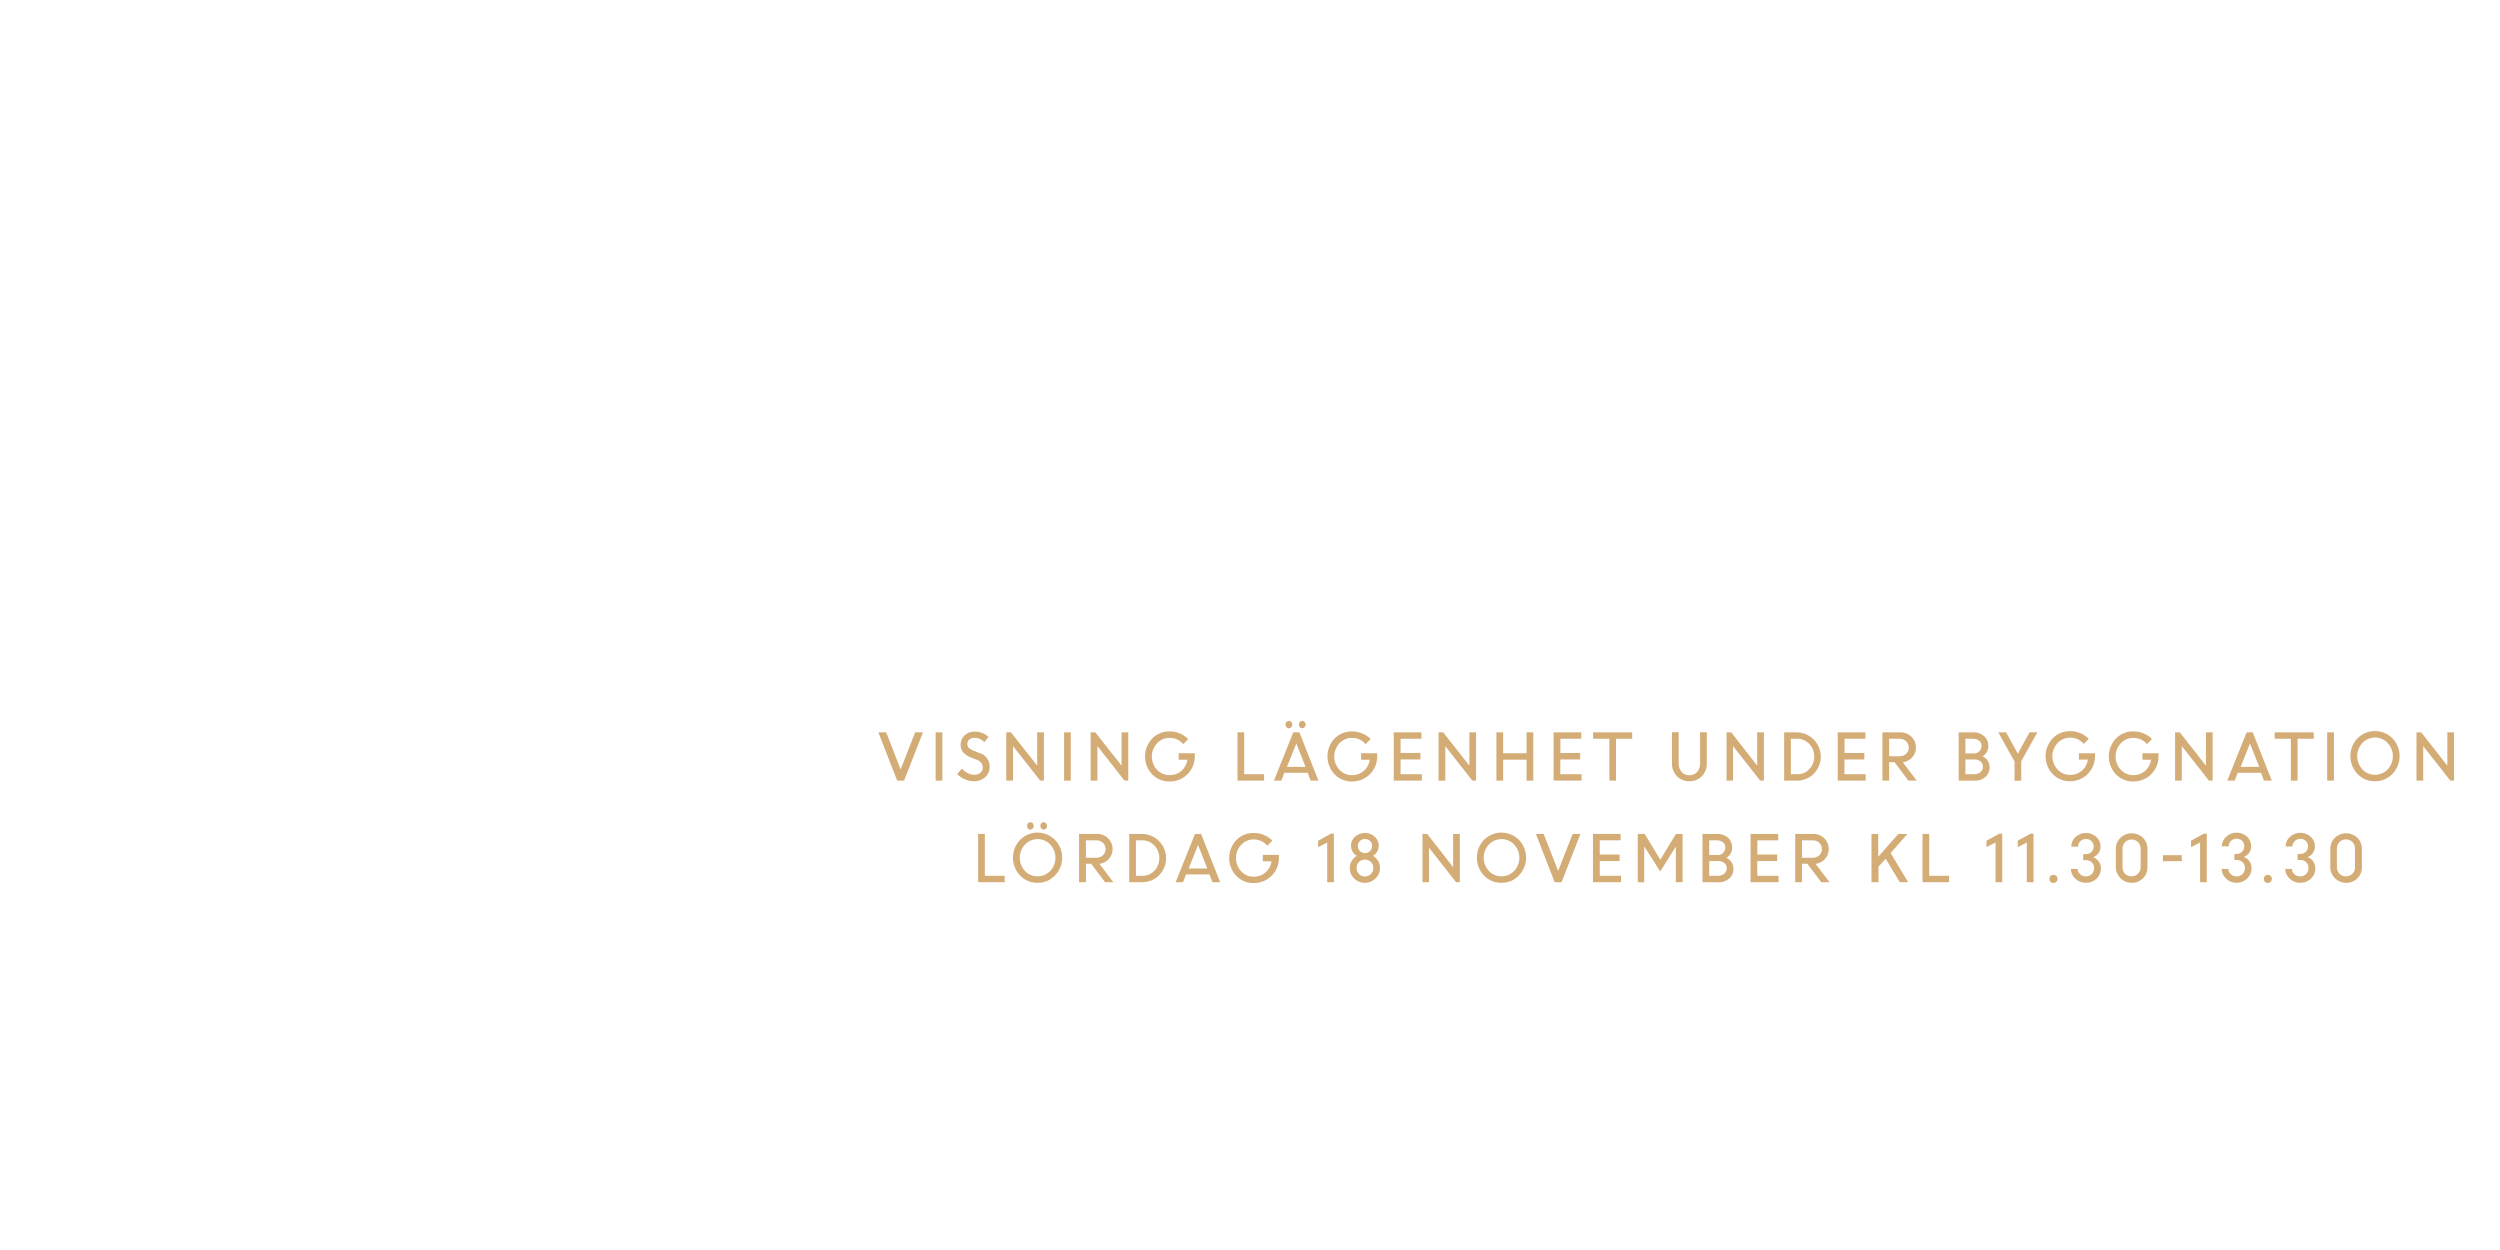
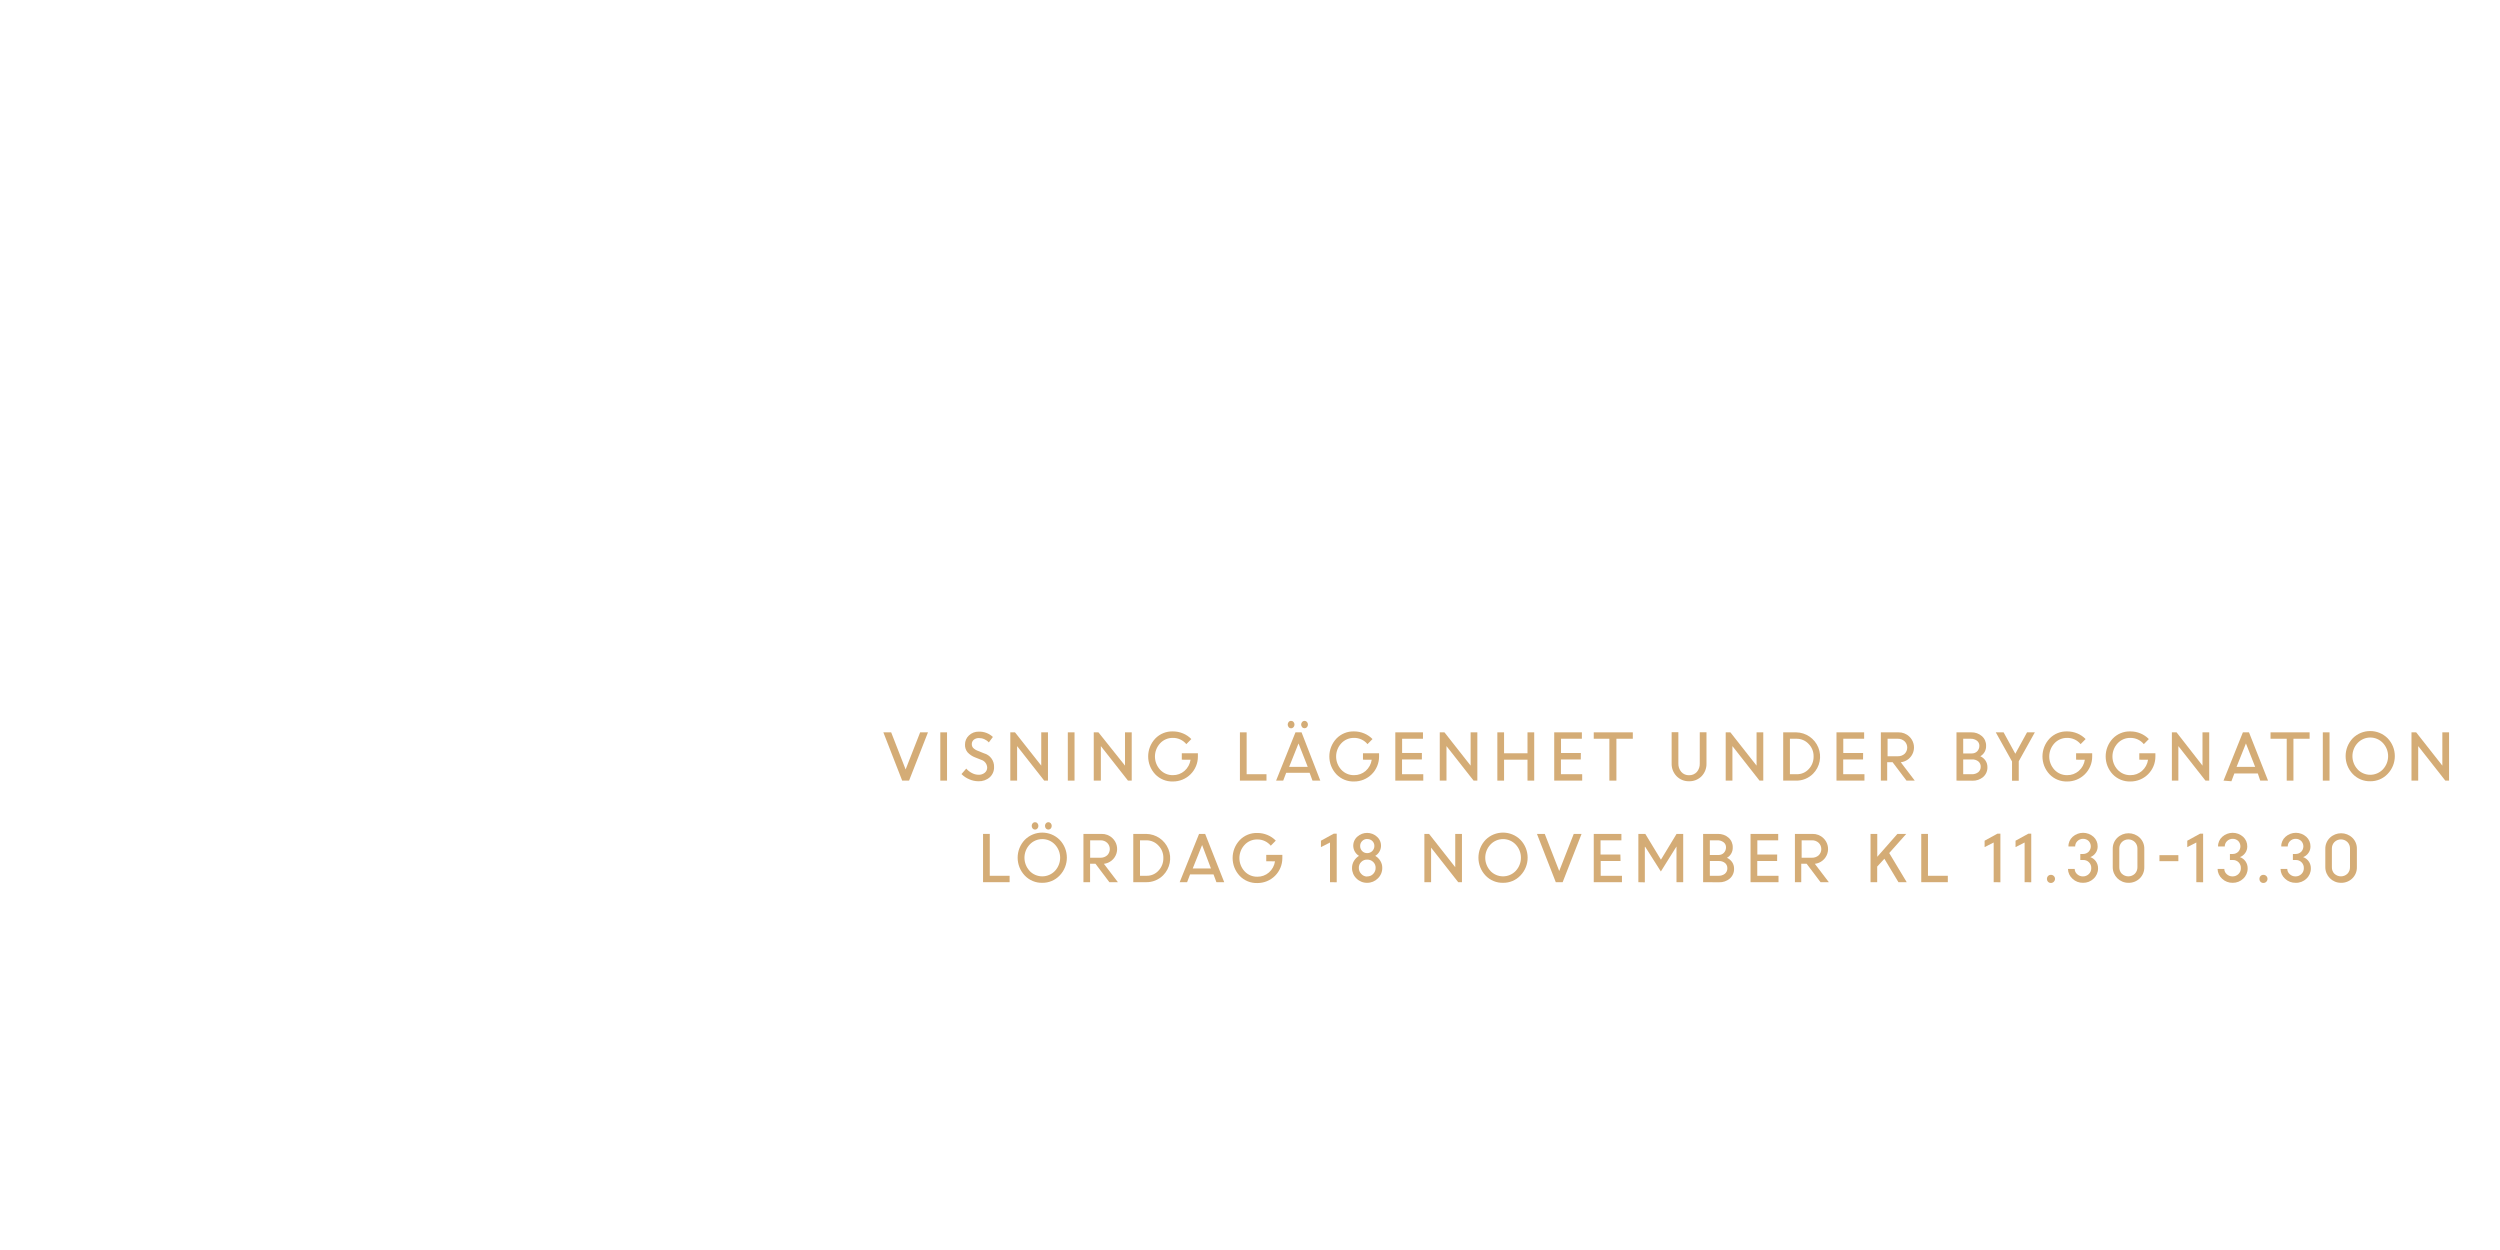
<svg xmlns="http://www.w3.org/2000/svg" id="Layer_1" data-name="Layer 1" viewBox="0 0 320 160">
  <defs>
    <style>.cls-1{fill:#d4ac76;}</style>
  </defs>
-   <path class="cls-1" d="M114.84,99.92l-2.41-6.18h1l1.85,4.75,1.86-4.75h1l-2.42,6.18Z" />
-   <path class="cls-1" d="M119.76,99.92V93.74h.86v6.18Z" />
-   <path class="cls-1" d="M124.67,100a2.89,2.89,0,0,1-1.16-.25,3,3,0,0,1-1-.67l.61-.7a2.36,2.36,0,0,0,.71.56,1.82,1.82,0,0,0,.86.23,1.19,1.19,0,0,0,.8-.26.83.83,0,0,0,.31-.66,1.08,1.08,0,0,0-.78-1l-.73-.29a2.56,2.56,0,0,1-1-.66,1.46,1.46,0,0,1-.33-1,1.56,1.56,0,0,1,.51-1.17,1.76,1.76,0,0,1,1.26-.48,2.52,2.52,0,0,1,1.8.68L126,95a1.71,1.71,0,0,0-1.28-.56,1,1,0,0,0-.65.22.71.71,0,0,0-.25.57.69.69,0,0,0,.18.48,1.73,1.73,0,0,0,.63.38l.74.3a1.75,1.75,0,0,1,1.3,1.77,1.69,1.69,0,0,1-.55,1.3A2.07,2.07,0,0,1,124.67,100Z" />
-   <path class="cls-1" d="M128.8,99.92V93.74h.6L132.76,98V93.74h.86v6.18h-.48l-3.47-4.42v4.42Z" />
-   <path class="cls-1" d="M136.2,99.92V93.74h.86v6.18Z" />
-   <path class="cls-1" d="M139.6,99.92V93.74h.6L143.56,98V93.74h.86v6.18h-.48l-3.47-4.42v4.42Z" />
-   <path class="cls-1" d="M150.87,97.24v-.82h2.06v.43a3.18,3.18,0,0,1-3.2,3.18,3,3,0,0,1-2.26-.92,3.34,3.34,0,0,1,0-4.57,3,3,0,0,1,2.26-.92,3.33,3.33,0,0,1,1.3.26,3.17,3.17,0,0,1,1.06.72l-.64.65a2.19,2.19,0,0,0-1.72-.8,2.16,2.16,0,0,0-1.64.7,2.49,2.49,0,0,0,0,3.37,2.16,2.16,0,0,0,1.64.7,2.2,2.2,0,0,0,1.48-.54,2.34,2.34,0,0,0,.78-1.43Z" />
-   <path class="cls-1" d="M158.4,99.92V93.74h.86V99.1h2.54v.82Z" />
-   <path class="cls-1" d="M163.06,99.92l2.48-6.18h.78l2.44,6.18h-1l-.37-1h-3l-.38,1Zm2.23-6.84a.4.4,0,0,1-.31.14.4.4,0,0,1-.31-.14.52.52,0,0,1,0-.67.4.4,0,0,1,.31-.14.41.41,0,0,1,.31.14.51.51,0,0,1,0,.67Zm.64,2.08-1.2,3h2.38ZM167,93.08a.42.42,0,0,1-.62,0,.52.52,0,0,1,0-.67.41.41,0,0,1,.62,0,.51.51,0,0,1,0,.67Z" />
-   <path class="cls-1" d="M174.22,97.24v-.82h2.06v.43a3.18,3.18,0,0,1-3.2,3.18,3,3,0,0,1-2.26-.92,3.34,3.34,0,0,1,0-4.57,3,3,0,0,1,2.26-.92,3.33,3.33,0,0,1,1.3.26,3.17,3.17,0,0,1,1.06.72l-.64.65a2.19,2.19,0,0,0-1.72-.8,2.16,2.16,0,0,0-1.64.7,2.49,2.49,0,0,0,0,3.37,2.16,2.16,0,0,0,1.64.7,2.2,2.2,0,0,0,1.48-.54,2.34,2.34,0,0,0,.78-1.43Z" />
-   <path class="cls-1" d="M181.81,97.21h-2.54V99.1H182v.82H178.4V93.74h3.54v.82h-2.67v1.82h2.54Z" />
-   <path class="cls-1" d="M184.13,99.92V93.74h.6L188.08,98V93.74h.86v6.18h-.48L185,95.51v4.42Z" />
-   <path class="cls-1" d="M195.4,99.92V97.24h-3v2.68h-.86V93.74h.86v2.68h3V93.74h.86v6.18Z" />
-   <path class="cls-1" d="M202.26,97.21h-2.54V99.1h2.72v.82h-3.58V93.74h3.54v.82h-2.67v1.82h2.54Z" />
-   <path class="cls-1" d="M203.92,94.56v-.82h5v.82h-2.07v5.36H206V94.56Z" />
-   <path class="cls-1" d="M216.25,100a2.16,2.16,0,0,1-1.61-.65,2.24,2.24,0,0,1-.63-1.63v-4h.86v4a1.6,1.6,0,0,0,.37,1.08,1.27,1.27,0,0,0,1,.43,1.3,1.3,0,0,0,1-.42,1.57,1.57,0,0,0,.37-1.08v-4h.86v4a2.25,2.25,0,0,1-.63,1.63A2.17,2.17,0,0,1,216.25,100Z" />
-   <path class="cls-1" d="M221,99.92V93.74h.6L224.92,98V93.74h.86v6.18h-.48l-3.47-4.42v4.42Z" />
-   <path class="cls-1" d="M228.37,99.92V93.74H230a3.11,3.11,0,0,1,2.16,5.3,3,3,0,0,1-2.2.88Zm1.69-5.36h-.83V99.1h.85a2,2,0,0,0,1.52-.66,2.28,2.28,0,0,0,.62-1.62,2.2,2.2,0,0,0-.64-1.6A2.07,2.07,0,0,0,230.06,94.56Z" />
-   <path class="cls-1" d="M238.63,97.21h-2.54V99.1h2.72v.82h-3.58V93.74h3.54v.82h-2.67v1.82h2.54Z" />
-   <path class="cls-1" d="M240.95,99.92V93.74h2.3a1.93,1.93,0,0,1,1.39.54,1.91,1.91,0,0,1-1.09,3.29l1.79,2.35h-1.06l-1.78-2.36h-.69v2.36Zm2.18-5.36h-1.32V96.8h1.31a1.25,1.25,0,0,0,.87-.31,1.12,1.12,0,0,0,0-1.6A1.21,1.21,0,0,0,243.13,94.56Z" />
-   <path class="cls-1" d="M250.71,99.92V93.74h1.89a2,2,0,0,1,1.36.48,1.59,1.59,0,0,1,.54,1.25,1.46,1.46,0,0,1-.74,1.33,1.57,1.57,0,0,1,.66.55,1.45,1.45,0,0,1,.25.83,1.6,1.6,0,0,1-.54,1.27,2,2,0,0,1-1.38.48Zm1.8-5.36h-.94v1.88h1.1a.94.94,0,0,0,.69-.27,1,1,0,0,0,.28-.71.79.79,0,0,0-.31-.65A1.27,1.27,0,0,0,252.51,94.56Zm.19,2.65h-1.13V99.1h1.08a1.28,1.28,0,0,0,.85-.26.88.88,0,0,0,.31-.71.85.85,0,0,0-.29-.66A1.19,1.19,0,0,0,252.7,97.21Z" />
-   <path class="cls-1" d="M259.78,93.74h1l-2.06,3.7v2.49h-.86V97.47l-2.08-3.73h1l1.5,2.74Z" />
-   <path class="cls-1" d="M266.1,97.24v-.82h2.06v.43A3.18,3.18,0,0,1,265,100a3,3,0,0,1-2.26-.92,3.34,3.34,0,0,1,0-4.57,3,3,0,0,1,2.26-.92,3.33,3.33,0,0,1,1.3.26,3.17,3.17,0,0,1,1.06.72l-.64.65a2.19,2.19,0,0,0-1.72-.8,2.16,2.16,0,0,0-1.64.7,2.49,2.49,0,0,0,0,3.37,2.16,2.16,0,0,0,1.64.7,2.2,2.2,0,0,0,1.48-.54,2.34,2.34,0,0,0,.78-1.43Z" />
-   <path class="cls-1" d="M274.23,97.24v-.82h2.06v.43a3.18,3.18,0,0,1-3.2,3.18,3,3,0,0,1-2.26-.92,3.34,3.34,0,0,1,0-4.57,3,3,0,0,1,2.26-.92,3.33,3.33,0,0,1,1.3.26,3.17,3.17,0,0,1,1.06.72l-.64.65a2.19,2.19,0,0,0-1.72-.8,2.16,2.16,0,0,0-1.64.7,2.49,2.49,0,0,0,0,3.37,2.16,2.16,0,0,0,1.64.7,2.2,2.2,0,0,0,1.48-.54,2.34,2.34,0,0,0,.78-1.43Z" />
-   <path class="cls-1" d="M278.41,99.92V93.74h.6L282.36,98V93.74h.86v6.18h-.48l-3.47-4.42v4.42Z" />
-   <path class="cls-1" d="M285.09,99.92l2.48-6.18h.78l2.44,6.18h-1l-.37-1h-3l-.38,1ZM288,95.16l-1.2,3h2.38Z" />
-   <path class="cls-1" d="M291.16,94.56v-.82h5v.82h-2.07v5.36h-.86V94.56Z" />
-   <path class="cls-1" d="M297.88,99.92V93.74h.86v6.18Z" />
-   <path class="cls-1" d="M304,100a3,3,0,0,1-2.23-.92,3.32,3.32,0,0,1,0-4.59,3.16,3.16,0,0,1,4.45,0,3.29,3.29,0,0,1,0,4.58A3,3,0,0,1,304,100Zm-1.62-1.52a2.24,2.24,0,0,0,3.24,0,2.47,2.47,0,0,0,0-3.38,2.22,2.22,0,0,0-3.23,0,2.47,2.47,0,0,0,0,3.38Z" />
-   <path class="cls-1" d="M309.31,99.92V93.74h.6L313.26,98V93.74h.86v6.18h-.48l-3.47-4.42v4.42Z" />
-   <path class="cls-1" d="M125.2,112.92v-6.18h.86v5.36h2.54v.82Z" />
-   <path class="cls-1" d="M132.81,113a3,3,0,0,1-2.23-.92,3.32,3.32,0,0,1,0-4.59,3.16,3.16,0,0,1,4.45,0,3.29,3.29,0,0,1,0,4.58A3,3,0,0,1,132.81,113Zm-1.62-1.52a2.24,2.24,0,0,0,3.24,0,2.47,2.47,0,0,0,0-3.38,2.22,2.22,0,0,0-3.23,0,2.47,2.47,0,0,0,0,3.38Zm1-5.43a.41.41,0,0,1-.31.14.39.39,0,0,1-.3-.14.52.52,0,0,1,0-.67.39.39,0,0,1,.3-.14.41.41,0,0,1,.31.14.51.51,0,0,1,0,.67Zm1.71,0a.42.42,0,0,1-.62,0,.52.52,0,0,1,0-.67.41.41,0,0,1,.62,0,.52.52,0,0,1,0,.67Z" />
-   <path class="cls-1" d="M138.12,112.92v-6.18h2.3a1.93,1.93,0,0,1,1.39.54,1.91,1.91,0,0,1-1.09,3.29l1.79,2.35h-1.06l-1.78-2.36H139v2.36Zm2.18-5.36H139v2.23h1.31a1.25,1.25,0,0,0,.87-.31,1.12,1.12,0,0,0,0-1.6A1.21,1.21,0,0,0,140.3,107.56Z" />
-   <path class="cls-1" d="M144.54,112.92v-6.18h1.66a3.11,3.11,0,0,1,2.16,5.3,3,3,0,0,1-2.2.88Zm1.69-5.36h-.83v4.54h.85a2,2,0,0,0,1.52-.66,2.28,2.28,0,0,0,.62-1.62,2.2,2.2,0,0,0-.64-1.6A2.07,2.07,0,0,0,146.23,107.56Z" />
-   <path class="cls-1" d="M150.48,112.92l2.48-6.18h.78l2.44,6.18h-1l-.37-1h-3l-.38,1Zm2.87-4.76-1.2,3h2.38Z" />
-   <path class="cls-1" d="M161.64,110.24v-.82h2.06v.43a3.18,3.18,0,0,1-3.2,3.18,3,3,0,0,1-2.26-.92,3.34,3.34,0,0,1,0-4.57,3,3,0,0,1,2.26-.92,3.33,3.33,0,0,1,1.3.26,3.17,3.17,0,0,1,1.06.72l-.64.65a2.19,2.19,0,0,0-1.72-.8,2.16,2.16,0,0,0-1.64.7,2.49,2.49,0,0,0,0,3.37,2.16,2.16,0,0,0,1.64.7,2.2,2.2,0,0,0,1.48-.54,2.34,2.34,0,0,0,.78-1.43Z" />
-   <path class="cls-1" d="M169.88,112.92v-5.08l-1.16.59v-.82l1.64-.9h.38v6.22Z" />
-   <path class="cls-1" d="M174.71,113a1.88,1.88,0,0,1-1.37-.55,1.83,1.83,0,0,1-.57-1.35,1.7,1.7,0,0,1,.24-.89,1.9,1.9,0,0,1,.65-.66,1.53,1.53,0,0,1-.21-2.46,1.87,1.87,0,0,1,2.5,0,1.52,1.52,0,0,1-.21,2.46,1.88,1.88,0,0,1,.66.65,1.68,1.68,0,0,1,.24.89,1.83,1.83,0,0,1-.57,1.35A1.89,1.89,0,0,1,174.71,113Zm0-.82a1,1,0,0,0,.77-.32,1.07,1.07,0,0,0,.31-.77,1,1,0,0,0-.31-.76,1.05,1.05,0,0,0-.77-.3,1,1,0,0,0-.76.3,1,1,0,0,0-.31.76,1.07,1.07,0,0,0,.31.77A1,1,0,0,0,174.71,112.2Zm0-4.79a.88.88,0,0,0-.64.26.86.86,0,0,0-.26.64.89.89,0,0,0,.26.65.87.87,0,0,0,.65.26.91.91,0,0,0,.91-.92.86.86,0,0,0-.27-.64A.88.88,0,0,0,174.71,107.4Z" />
-   <path class="cls-1" d="M182.08,112.92v-6.18h.6L186,111v-4.26h.86v6.18h-.48l-3.47-4.42v4.42Z" />
-   <path class="cls-1" d="M192.19,113a3,3,0,0,1-2.23-.92,3.32,3.32,0,0,1,0-4.59,3.16,3.16,0,0,1,4.45,0,3.29,3.29,0,0,1,0,4.58A3,3,0,0,1,192.19,113Zm-1.62-1.52a2.24,2.24,0,0,0,3.24,0,2.47,2.47,0,0,0,0-3.38,2.22,2.22,0,0,0-3.23,0,2.47,2.47,0,0,0,0,3.38Z" />
-   <path class="cls-1" d="M199,112.92l-2.41-6.18h1l1.85,4.75,1.86-4.75h1l-2.42,6.18Z" />
-   <path class="cls-1" d="M207.31,110.21h-2.54v1.89h2.72v.82H203.9v-6.18h3.54v.82h-2.67v1.82h2.54Z" />
-   <path class="cls-1" d="M209.63,112.92v-6.18h.89l2,3.3,2-3.3h.85v6.18h-.86v-4.57l0,0-2,3.2-2-3.15h-.05v4.54Z" />
-   <path class="cls-1" d="M217.92,112.92v-6.18h1.89a2,2,0,0,1,1.36.48,1.59,1.59,0,0,1,.54,1.25,1.46,1.46,0,0,1-.74,1.33,1.57,1.57,0,0,1,.66.55,1.45,1.45,0,0,1,.25.83,1.6,1.6,0,0,1-.54,1.27,2,2,0,0,1-1.38.48Zm1.8-5.36h-.94v1.88h1.1a.94.94,0,0,0,.69-.27,1,1,0,0,0,.28-.71.79.79,0,0,0-.31-.65A1.27,1.27,0,0,0,219.73,107.56Zm.19,2.65h-1.13v1.89h1.08a1.28,1.28,0,0,0,.85-.26.88.88,0,0,0,.31-.71.85.85,0,0,0-.29-.66A1.19,1.19,0,0,0,219.92,110.21Z" />
+   <path class="cls-1" d="M115.48,99.92l-2.41-6.18h1l1.85,4.75,1.86-4.75h1l-2.42,6.18Z" />
+   <path class="cls-1" d="M120.36,99.92V93.74h.86v6.18Z" />
+   <path class="cls-1" d="M125.23,100a2.89,2.89,0,0,1-1.16-.25,3,3,0,0,1-1-.67l.61-.7a2.36,2.36,0,0,0,.71.56,1.82,1.82,0,0,0,.86.23,1.19,1.19,0,0,0,.8-.26.83.83,0,0,0,.31-.66,1.08,1.08,0,0,0-.78-1l-.73-.29a2.56,2.56,0,0,1-1-.66,1.46,1.46,0,0,1-.33-1,1.56,1.56,0,0,1,.51-1.17,1.76,1.76,0,0,1,1.26-.48,2.52,2.52,0,0,1,1.8.68l-.52.7a1.71,1.71,0,0,0-1.28-.56,1,1,0,0,0-.65.22.71.71,0,0,0-.25.57.69.69,0,0,0,.18.48,1.73,1.73,0,0,0,.63.38l.74.3a1.75,1.75,0,0,1,1.3,1.77,1.69,1.69,0,0,1-.55,1.3A2.07,2.07,0,0,1,125.23,100Z" />
+   <path class="cls-1" d="M129.32,99.92V93.74h.6L133.28,98V93.74h.86v6.18h-.48l-3.47-4.42v4.42Z" />
+   <path class="cls-1" d="M136.68,99.92V93.74h.86v6.18Z" />
+   <path class="cls-1" d="M140,99.92V93.74h.6L144,98V93.74h.86v6.18h-.48l-3.47-4.42v4.42Z" />
+   <path class="cls-1" d="M151.27,97.24v-.82h2.06v.43a3.18,3.18,0,0,1-3.2,3.18,3,3,0,0,1-2.26-.92,3.34,3.34,0,0,1,0-4.57,3,3,0,0,1,2.26-.92,3.33,3.33,0,0,1,1.3.26,3.17,3.17,0,0,1,1.06.72l-.64.65a2.19,2.19,0,0,0-1.72-.8,2.16,2.16,0,0,0-1.64.7,2.49,2.49,0,0,0,0,3.37,2.16,2.16,0,0,0,1.64.7,2.2,2.2,0,0,0,1.48-.54,2.34,2.34,0,0,0,.78-1.43Z" />
+   <path class="cls-1" d="M158.71,99.92V93.74h.86V99.1h2.54v.82Z" />
+   <path class="cls-1" d="M163.34,99.92l2.48-6.18h.78L169,99.92h-1l-.37-1h-3l-.38,1Zm2.23-6.84a.4.4,0,0,1-.31.14.4.4,0,0,1-.31-.14.52.52,0,0,1,0-.67.4.4,0,0,1,.31-.14.41.41,0,0,1,.31.14.51.51,0,0,1,0,.67Zm.64,2.08-1.2,3h2.38Zm1.08-2.08a.42.42,0,0,1-.62,0,.52.52,0,0,1,0-.67.41.41,0,0,1,.62,0,.51.51,0,0,1,0,.67Z" />
+   <path class="cls-1" d="M174.46,97.24v-.82h2.06v.43a3.18,3.18,0,0,1-3.2,3.18,3,3,0,0,1-2.26-.92,3.34,3.34,0,0,1,0-4.57,3,3,0,0,1,2.26-.92,3.33,3.33,0,0,1,1.3.26,3.17,3.17,0,0,1,1.06.72l-.64.65a2.19,2.19,0,0,0-1.72-.8,2.16,2.16,0,0,0-1.64.7,2.49,2.49,0,0,0,0,3.37,2.16,2.16,0,0,0,1.64.7,2.2,2.2,0,0,0,1.48-.54,2.34,2.34,0,0,0,.78-1.43Z" />
+   <path class="cls-1" d="M182,97.21h-2.54V99.1h2.72v.82H178.6V93.74h3.54v.82h-2.67v1.82H182Z" />
+   <path class="cls-1" d="M184.29,99.92V93.74h.6L188.24,98V93.74h.86v6.18h-.48l-3.47-4.42v4.42Z" />
+   <path class="cls-1" d="M195.52,99.92V97.24h-3v2.68h-.86V93.74h.86v2.68h3V93.74h.86v6.18Z" />
+   <path class="cls-1" d="M202.34,97.21h-2.54V99.1h2.72v.82h-3.58V93.74h3.54v.82h-2.67v1.82h2.54Z" />
+   <path class="cls-1" d="M204,94.56v-.82h5v.82H206.9v5.36H206V94.56Z" />
+   <path class="cls-1" d="M216.21,100a2.16,2.16,0,0,1-1.61-.65,2.24,2.24,0,0,1-.63-1.63v-4h.86v4a1.6,1.6,0,0,0,.37,1.08,1.27,1.27,0,0,0,1,.43,1.3,1.3,0,0,0,1-.42,1.57,1.57,0,0,0,.37-1.08v-4h.86v4a2.25,2.25,0,0,1-.63,1.63A2.17,2.17,0,0,1,216.21,100Z" />
+   <path class="cls-1" d="M220.89,99.92V93.74h.6L224.84,98V93.74h.86v6.18h-.48l-3.47-4.42v4.42Z" />
+   <path class="cls-1" d="M228.25,99.92V93.74h1.66a3.11,3.11,0,0,1,2.16,5.3,3,3,0,0,1-2.2.88Zm1.69-5.36h-.83V99.1H230a2,2,0,0,0,1.52-.66,2.28,2.28,0,0,0,.62-1.62,2.2,2.2,0,0,0-.64-1.6A2.07,2.07,0,0,0,229.94,94.56Z" />
+   <path class="cls-1" d="M238.47,97.21h-2.54V99.1h2.72v.82h-3.58V93.74h3.54v.82h-2.67v1.82h2.54Z" />
+   <path class="cls-1" d="M240.75,99.92V93.74H243a1.93,1.93,0,0,1,1.39.54,1.91,1.91,0,0,1-1.09,3.29l1.79,2.35h-1.06l-1.78-2.36h-.69v2.36Zm2.18-5.36h-1.32V96.8h1.31a1.25,1.25,0,0,0,.87-.31,1.12,1.12,0,0,0,0-1.6A1.21,1.21,0,0,0,242.93,94.56Z" />
+   <path class="cls-1" d="M250.43,99.92V93.74h1.89a2,2,0,0,1,1.36.48,1.59,1.59,0,0,1,.54,1.25,1.46,1.46,0,0,1-.74,1.33,1.57,1.57,0,0,1,.66.55,1.45,1.45,0,0,1,.25.83,1.6,1.6,0,0,1-.54,1.27,2,2,0,0,1-1.38.48Zm1.8-5.36h-.94v1.88h1.1a.94.94,0,0,0,.69-.27,1,1,0,0,0,.28-.71.79.79,0,0,0-.31-.65A1.27,1.27,0,0,0,252.23,94.56Zm.19,2.65h-1.13V99.1h1.08a1.28,1.28,0,0,0,.85-.26.88.88,0,0,0,.31-.71.85.85,0,0,0-.29-.66A1.19,1.19,0,0,0,252.42,97.21Z" />
+   <path class="cls-1" d="M259.46,93.74h1l-2.06,3.7v2.49h-.86V97.47l-2.08-3.73h1l1.5,2.74Z" />
+   <path class="cls-1" d="M265.74,97.24v-.82h2.06v.43a3.18,3.18,0,0,1-3.2,3.18,3,3,0,0,1-2.26-.92,3.34,3.34,0,0,1,0-4.57,3,3,0,0,1,2.26-.92,3.33,3.33,0,0,1,1.3.26,3.17,3.17,0,0,1,1.06.72l-.64.65a2.19,2.19,0,0,0-1.72-.8,2.16,2.16,0,0,0-1.64.7,2.49,2.49,0,0,0,0,3.37,2.16,2.16,0,0,0,1.64.7,2.2,2.2,0,0,0,1.48-.54,2.34,2.34,0,0,0,.78-1.43Z" />
+   <path class="cls-1" d="M273.83,97.24v-.82h2.06v.43a3.18,3.18,0,0,1-3.2,3.18,3,3,0,0,1-2.26-.92,3.34,3.34,0,0,1,0-4.57,3,3,0,0,1,2.26-.92,3.33,3.33,0,0,1,1.3.26,3.17,3.17,0,0,1,1.06.72l-.64.65a2.19,2.19,0,0,0-1.72-.8,2.16,2.16,0,0,0-1.64.7,2.49,2.49,0,0,0,0,3.37,2.16,2.16,0,0,0,1.64.7,2.2,2.2,0,0,0,1.48-.54,2.34,2.34,0,0,0,.78-1.43Z" />
+   <path class="cls-1" d="M278,99.92V93.74h.6L281.92,98V93.74h.86v6.18h-.48l-3.47-4.42v4.42Z" />
+   <path class="cls-1" d="M284.61,99.92l2.48-6.18h.78l2.44,6.18h-1L289,99h-3l-.38,1Zm2.87-4.76-1.2,3h2.38Z" />
+   <path class="cls-1" d="M290.63,94.56v-.82h5v.82h-2.07v5.36h-.86V94.56Z" />
+   <path class="cls-1" d="M297.32,99.92V93.74h.86v6.18Z" />
+   <path class="cls-1" d="M303.39,100a3,3,0,0,1-2.23-.92,3.32,3.32,0,0,1,0-4.59,3.16,3.16,0,0,1,4.45,0,3.29,3.29,0,0,1,0,4.58A3,3,0,0,1,303.39,100Zm-1.62-1.52a2.24,2.24,0,0,0,3.24,0,2.47,2.47,0,0,0,0-3.38,2.22,2.22,0,0,0-3.23,0,2.47,2.47,0,0,0,0,3.38Z" />
+   <path class="cls-1" d="M308.67,99.92V93.74h.6L312.62,98V93.74h.86v6.18H313l-3.47-4.42v4.42Z" />
+   <path class="cls-1" d="M125.83,112.92v-6.18h.86v5.36h2.54v.82Z" />
+   <path class="cls-1" d="M133.41,113a3,3,0,0,1-2.23-.92,3.32,3.32,0,0,1,0-4.59,3.16,3.16,0,0,1,4.45,0,3.29,3.29,0,0,1,0,4.58A3,3,0,0,1,133.41,113Zm-1.62-1.52a2.24,2.24,0,0,0,3.24,0,2.47,2.47,0,0,0,0-3.38,2.22,2.22,0,0,0-3.23,0,2.47,2.47,0,0,0,0,3.38Zm1-5.43a.41.41,0,0,1-.31.14.39.39,0,0,1-.3-.14.52.52,0,0,1,0-.67.39.39,0,0,1,.3-.14.41.41,0,0,1,.31.14.51.51,0,0,1,0,.67Zm1.71,0a.42.42,0,0,1-.62,0,.52.52,0,0,1,0-.67.41.41,0,0,1,.62,0,.52.52,0,0,1,0,.67Z" />
+   <path class="cls-1" d="M138.68,112.92v-6.18H141a1.93,1.93,0,0,1,1.39.54,1.91,1.91,0,0,1-1.09,3.29l1.79,2.35H142l-1.78-2.36h-.69v2.36Zm2.18-5.36h-1.32v2.23h1.31a1.25,1.25,0,0,0,.87-.31,1.12,1.12,0,0,0,0-1.6A1.21,1.21,0,0,0,140.86,107.56Z" />
+   <path class="cls-1" d="M145.06,112.92v-6.18h1.66a3.11,3.11,0,0,1,2.16,5.3,3,3,0,0,1-2.2.88Zm1.69-5.36h-.83v4.54h.85a2,2,0,0,0,1.52-.66,2.28,2.28,0,0,0,.62-1.62,2.2,2.2,0,0,0-.64-1.6A2.07,2.07,0,0,0,146.75,107.56Z" />
+   <path class="cls-1" d="M151,112.92l2.48-6.18h.78l2.44,6.18h-1l-.37-1h-3l-.38,1Zm2.87-4.76-1.2,3H155Z" />
+   <path class="cls-1" d="M162.08,110.24v-.82h2.06v.43a3.18,3.18,0,0,1-3.2,3.18,3,3,0,0,1-2.26-.92,3.34,3.34,0,0,1,0-4.57,3,3,0,0,1,2.26-.92,3.33,3.33,0,0,1,1.3.26,3.17,3.17,0,0,1,1.06.72l-.64.65a2.19,2.19,0,0,0-1.72-.8,2.16,2.16,0,0,0-1.64.7,2.49,2.49,0,0,0,0,3.37,2.16,2.16,0,0,0,1.64.7,2.2,2.2,0,0,0,1.48-.54,2.34,2.34,0,0,0,.78-1.43Z" />
+   <path class="cls-1" d="M170.24,112.92v-5.08l-1.16.59v-.82l1.64-.9h.38v6.22Z" />
+   <path class="cls-1" d="M175,113a1.88,1.88,0,0,1-1.37-.55,1.83,1.83,0,0,1-.57-1.35,1.7,1.7,0,0,1,.24-.89,1.9,1.9,0,0,1,.65-.66,1.53,1.53,0,0,1-.21-2.46,1.87,1.87,0,0,1,2.5,0,1.52,1.52,0,0,1-.21,2.46,1.88,1.88,0,0,1,.66.65,1.68,1.68,0,0,1,.24.89,1.83,1.83,0,0,1-.57,1.35A1.89,1.89,0,0,1,175,113Zm0-.82a1,1,0,0,0,.77-.32,1.07,1.07,0,0,0,.31-.77,1,1,0,0,0-.31-.76,1.05,1.05,0,0,0-.77-.3,1,1,0,0,0-.76.3,1,1,0,0,0-.31.76,1.07,1.07,0,0,0,.31.77A1,1,0,0,0,175,112.2Zm0-4.79a.88.88,0,0,0-.64.26.86.86,0,0,0-.26.64.89.89,0,0,0,.26.65.87.87,0,0,0,.65.26.91.91,0,0,0,.91-.92.86.86,0,0,0-.27-.64A.88.88,0,0,0,175,107.4Z" />
+   <path class="cls-1" d="M182.32,112.92v-6.18h.6l3.35,4.26v-4.26h.86v6.18h-.48l-3.47-4.42v4.42Z" />
+   <path class="cls-1" d="M192.39,113a3,3,0,0,1-2.23-.92,3.32,3.32,0,0,1,0-4.59,3.16,3.16,0,0,1,4.45,0,3.29,3.29,0,0,1,0,4.58A3,3,0,0,1,192.39,113Zm-1.62-1.52a2.24,2.24,0,0,0,3.24,0,2.47,2.47,0,0,0,0-3.38,2.22,2.22,0,0,0-3.23,0,2.47,2.47,0,0,0,0,3.38Z" />
+   <path class="cls-1" d="M199.14,112.92l-2.41-6.18h1l1.85,4.75,1.86-4.75h1l-2.42,6.18Z" />
+   <path class="cls-1" d="M207.43,110.21h-2.54v1.89h2.72v.82H204v-6.18h3.54v.82h-2.67v1.82h2.54Z" />
+   <path class="cls-1" d="M209.71,112.92v-6.18h.89l2,3.3,2-3.3h.85v6.18h-.86v-4.57l0,0-2,3.2-2-3.15h-.05v4.54Z" />
+   <path class="cls-1" d="M218,112.92v-6.18h1.89a2,2,0,0,1,1.36.48,1.59,1.59,0,0,1,.54,1.25,1.46,1.46,0,0,1-.74,1.33,1.57,1.57,0,0,1,.66.55,1.45,1.45,0,0,1,.25.83,1.6,1.6,0,0,1-.54,1.27,2,2,0,0,1-1.38.48Zm1.8-5.36h-.94v1.88h1.1a.94.94,0,0,0,.69-.27,1,1,0,0,0,.28-.71.79.79,0,0,0-.31-.65A1.27,1.27,0,0,0,219.77,107.56Zm.19,2.65h-1.13v1.89h1.08a1.28,1.28,0,0,0,.85-.26.88.88,0,0,0,.31-.71.85.85,0,0,0-.29-.66A1.19,1.19,0,0,0,220,110.21Z" />
  <path class="cls-1" d="M227.47,110.21h-2.54v1.89h2.72v.82h-3.58v-6.18h3.54v.82h-2.67v1.82h2.54Z" />
-   <path class="cls-1" d="M229.79,112.92v-6.18h2.3a1.93,1.93,0,0,1,1.39.54,1.91,1.91,0,0,1-1.09,3.29l1.79,2.35h-1.06l-1.78-2.36h-.69v2.36Zm2.18-5.36h-1.32v2.23H232a1.25,1.25,0,0,0,.87-.31,1.12,1.12,0,0,0,0-1.6A1.21,1.21,0,0,0,232,107.56Z" />
-   <path class="cls-1" d="M239.55,112.92v-6.18h.86v2.93l2.58-2.93h1.16L242,109.19l2.24,3.73h-1.07l-1.8-3-.92,1v2Z" />
-   <path class="cls-1" d="M246.08,112.92v-6.18h.86v5.36h2.54v.82Z" />
-   <path class="cls-1" d="M255.43,112.92v-5.08l-1.16.59v-.82l1.64-.9h.38v6.22Z" />
-   <path class="cls-1" d="M259.43,112.92v-5.08l-1.16.59v-.82l1.64-.9h.38v6.22Z" />
-   <path class="cls-1" d="M263.2,112.87a.51.51,0,0,1-.37.15.49.49,0,0,1-.36-.15.54.54,0,0,1,0-.74.49.49,0,0,1,.37-.15.51.51,0,0,1,.37.15.5.5,0,0,1,.15.37A.51.51,0,0,1,263.2,112.87Z" />
-   <path class="cls-1" d="M267,113a1.9,1.9,0,0,1-1.35-.52,1.72,1.72,0,0,1-.58-1.26h.86a.9.9,0,0,0,.32.68,1.05,1.05,0,0,0,.72.28,1.06,1.06,0,0,0,.77-.3,1,1,0,0,0,.31-.74A1,1,0,0,0,267,110.1h-.35v-.77H267a1,1,0,0,0,.72-.29,1,1,0,0,0,0-1.37,1,1,0,0,0-.73-.28,1,1,0,0,0-.71.29.94.94,0,0,0-.29.69h-.86a1.61,1.61,0,0,1,.54-1.24,2,2,0,0,1,2.67,0,1.63,1.63,0,0,1,.53,1.24,1.39,1.39,0,0,1-.26.83,1.45,1.45,0,0,1-.68.53,1.49,1.49,0,0,1,.72.55,1.51,1.51,0,0,1,.27.9,1.75,1.75,0,0,1-.57,1.31A1.89,1.89,0,0,1,267,113Z" />
-   <path class="cls-1" d="M272.83,113a2,2,0,0,1-2-2v-2.34a1.93,1.93,0,0,1,.59-1.43,2.08,2.08,0,0,1,2.87,0,1.91,1.91,0,0,1,.58,1.42V111a1.93,1.93,0,0,1-.59,1.44A2,2,0,0,1,272.83,113Zm-.83-1.16a1.2,1.2,0,0,0,1.66,0A1.17,1.17,0,0,0,274,111v-2.36a1.16,1.16,0,0,0-.33-.85,1.19,1.19,0,0,0-1.66,0,1.17,1.17,0,0,0-.33.85V111A1.17,1.17,0,0,0,272,111.85Z" />
-   <path class="cls-1" d="M276.85,110.23v-.77h2.42v.77Z" />
-   <path class="cls-1" d="M281.61,112.92v-5.08l-1.16.59v-.82l1.64-.9h.38v6.22Z" />
-   <path class="cls-1" d="M286.3,113a1.9,1.9,0,0,1-1.35-.52,1.72,1.72,0,0,1-.58-1.26h.86a.9.9,0,0,0,.32.68,1.05,1.05,0,0,0,.72.28,1.06,1.06,0,0,0,.77-.3,1,1,0,0,0,.31-.74,1,1,0,0,0-1.05-1.06H286v-.77h.35A1,1,0,0,0,287,109a1,1,0,0,0,0-1.37,1,1,0,0,0-.73-.28,1,1,0,0,0-.71.29.94.94,0,0,0-.29.69h-.86a1.61,1.61,0,0,1,.54-1.24,2,2,0,0,1,2.67,0,1.63,1.63,0,0,1,.53,1.24,1.39,1.39,0,0,1-.26.83,1.45,1.45,0,0,1-.68.53,1.49,1.49,0,0,1,.72.55,1.51,1.51,0,0,1,.27.9,1.75,1.75,0,0,1-.57,1.31A1.89,1.89,0,0,1,286.3,113Z" />
-   <path class="cls-1" d="M290.64,112.87a.51.51,0,0,1-.37.15.49.49,0,0,1-.36-.15.54.54,0,0,1,0-.74.49.49,0,0,1,.37-.15.51.51,0,0,1,.37.15.5.5,0,0,1,.15.37A.51.51,0,0,1,290.64,112.87Z" />
-   <path class="cls-1" d="M294.44,113a1.9,1.9,0,0,1-1.35-.52,1.72,1.72,0,0,1-.58-1.26h.86a.9.9,0,0,0,.32.68,1.05,1.05,0,0,0,.72.28,1.06,1.06,0,0,0,.77-.3,1,1,0,0,0,.31-.74,1,1,0,0,0-1.05-1.06h-.35v-.77h.35a1,1,0,0,0,.72-.29,1,1,0,0,0,0-1.37,1,1,0,0,0-.73-.28,1,1,0,0,0-.71.29.94.94,0,0,0-.29.69h-.86a1.61,1.61,0,0,1,.54-1.24,2,2,0,0,1,2.67,0,1.63,1.63,0,0,1,.53,1.24,1.39,1.39,0,0,1-.26.83,1.45,1.45,0,0,1-.68.53,1.49,1.49,0,0,1,.72.55,1.51,1.51,0,0,1,.27.9,1.75,1.75,0,0,1-.57,1.31A1.89,1.89,0,0,1,294.44,113Z" />
-   <path class="cls-1" d="M300.28,113a2,2,0,0,1-2-2v-2.34a1.93,1.93,0,0,1,.59-1.43,2.08,2.08,0,0,1,2.87,0,1.91,1.91,0,0,1,.58,1.42V111a1.93,1.93,0,0,1-.59,1.44A2,2,0,0,1,300.28,113Zm-.83-1.16a1.2,1.2,0,0,0,1.66,0,1.17,1.17,0,0,0,.33-.85v-2.36a1.16,1.16,0,0,0-.33-.85,1.19,1.19,0,0,0-1.66,0,1.17,1.17,0,0,0-.33.85V111A1.17,1.17,0,0,0,299.45,111.85Z" />
+   <path class="cls-1" d="M229.75,112.92v-6.18H232a1.93,1.93,0,0,1,1.39.54,1.91,1.91,0,0,1-1.09,3.29l1.79,2.35h-1.06l-1.78-2.36h-.69v2.36Zm2.18-5.36h-1.32v2.23h1.31a1.25,1.25,0,0,0,.87-.31,1.12,1.12,0,0,0,0-1.6A1.21,1.21,0,0,0,231.93,107.56Z" />
+   <path class="cls-1" d="M239.43,112.92v-6.18h.86v2.93l2.58-2.93H244l-2.18,2.45,2.24,3.73H243l-1.8-3-.92,1v2Z" />
+   <path class="cls-1" d="M245.92,112.92v-6.18h.86v5.36h2.54v.82Z" />
+   <path class="cls-1" d="M255.19,112.92v-5.08l-1.16.59v-.82l1.64-.9h.38v6.22Z" />
+   <path class="cls-1" d="M259.15,112.92v-5.08l-1.16.59v-.82l1.64-.9H260v6.22Z" />
+   <path class="cls-1" d="M262.88,112.87a.51.51,0,0,1-.37.15.49.49,0,0,1-.36-.15.54.54,0,0,1,0-.74.49.49,0,0,1,.37-.15.51.51,0,0,1,.37.15.5.5,0,0,1,.15.37A.51.51,0,0,1,262.88,112.87Z" />
+   <path class="cls-1" d="M266.63,113a1.9,1.9,0,0,1-1.35-.52,1.72,1.72,0,0,1-.58-1.26h.86a.9.9,0,0,0,.32.68,1.05,1.05,0,0,0,.72.28,1.06,1.06,0,0,0,.77-.3,1,1,0,0,0,.31-.74,1,1,0,0,0-1.05-1.06h-.35v-.77h.35a1,1,0,0,0,.72-.29,1,1,0,0,0,0-1.37,1,1,0,0,0-.73-.28,1,1,0,0,0-.71.29.94.94,0,0,0-.29.69h-.86a1.61,1.61,0,0,1,.54-1.24,2,2,0,0,1,2.67,0,1.63,1.63,0,0,1,.53,1.24,1.39,1.39,0,0,1-.26.83,1.45,1.45,0,0,1-.68.53,1.49,1.49,0,0,1,.72.55,1.51,1.51,0,0,1,.27.9,1.75,1.75,0,0,1-.57,1.31A1.89,1.89,0,0,1,266.63,113Z" />
+   <path class="cls-1" d="M272.43,113a2,2,0,0,1-2-2v-2.34a1.93,1.93,0,0,1,.59-1.43,2.08,2.08,0,0,1,2.87,0,1.91,1.91,0,0,1,.58,1.42V111a1.93,1.93,0,0,1-.59,1.44A2,2,0,0,1,272.43,113Zm-.83-1.16a1.2,1.2,0,0,0,1.66,0,1.17,1.17,0,0,0,.33-.85v-2.36a1.16,1.16,0,0,0-.33-.85,1.19,1.19,0,0,0-1.66,0,1.17,1.17,0,0,0-.33.85V111A1.17,1.17,0,0,0,271.6,111.85Z" />
+   <path class="cls-1" d="M276.41,110.23v-.77h2.42v.77Z" />
+   <path class="cls-1" d="M281.13,112.92v-5.08l-1.16.59v-.82l1.64-.9H282v6.22Z" />
+   <path class="cls-1" d="M285.78,113a1.9,1.9,0,0,1-1.35-.52,1.72,1.72,0,0,1-.58-1.26h.86a.9.9,0,0,0,.32.68,1.05,1.05,0,0,0,.72.28,1.06,1.06,0,0,0,.77-.3,1,1,0,0,0,.31-.74,1,1,0,0,0-1.05-1.06h-.35v-.77h.35a1,1,0,0,0,.72-.29,1,1,0,0,0,0-1.37,1,1,0,0,0-.73-.28,1,1,0,0,0-.71.29.94.94,0,0,0-.29.69h-.86a1.61,1.61,0,0,1,.54-1.24,2,2,0,0,1,2.67,0,1.63,1.63,0,0,1,.53,1.24,1.39,1.39,0,0,1-.26.83,1.45,1.45,0,0,1-.68.53,1.49,1.49,0,0,1,.72.55,1.51,1.51,0,0,1,.27.9,1.75,1.75,0,0,1-.57,1.31A1.89,1.89,0,0,1,285.78,113Z" />
+   <path class="cls-1" d="M290.08,112.87a.51.51,0,0,1-.37.15.49.49,0,0,1-.36-.15.54.54,0,0,1,0-.74.49.49,0,0,1,.37-.15.51.51,0,0,1,.37.15.5.5,0,0,1,.15.37A.51.51,0,0,1,290.08,112.87Z" />
+   <path class="cls-1" d="M293.84,113a1.9,1.9,0,0,1-1.35-.52,1.72,1.72,0,0,1-.58-1.26h.86a.9.9,0,0,0,.32.68,1.05,1.05,0,0,0,.72.28,1.06,1.06,0,0,0,.77-.3,1,1,0,0,0,.31-.74,1,1,0,0,0-1.05-1.06h-.35v-.77h.35a1,1,0,0,0,.72-.29,1,1,0,0,0,0-1.37,1,1,0,0,0-.73-.28,1,1,0,0,0-.71.29.94.94,0,0,0-.29.69H292a1.61,1.61,0,0,1,.54-1.24,2,2,0,0,1,2.67,0,1.63,1.63,0,0,1,.53,1.24,1.39,1.39,0,0,1-.26.83,1.45,1.45,0,0,1-.68.53,1.49,1.49,0,0,1,.72.55,1.51,1.51,0,0,1,.27.9,1.75,1.75,0,0,1-.57,1.31A1.89,1.89,0,0,1,293.84,113Z" />
+   <path class="cls-1" d="M299.64,113a2,2,0,0,1-2-2v-2.34a1.93,1.93,0,0,1,.59-1.43,2.08,2.08,0,0,1,2.87,0,1.91,1.91,0,0,1,.58,1.42V111a1.93,1.93,0,0,1-.59,1.44A2,2,0,0,1,299.64,113Zm-.83-1.16a1.2,1.2,0,0,0,1.66,0,1.17,1.17,0,0,0,.33-.85v-2.36a1.16,1.16,0,0,0-.33-.85,1.19,1.19,0,0,0-1.66,0,1.17,1.17,0,0,0-.33.85V111A1.17,1.17,0,0,0,298.81,111.85Z" />
</svg>
